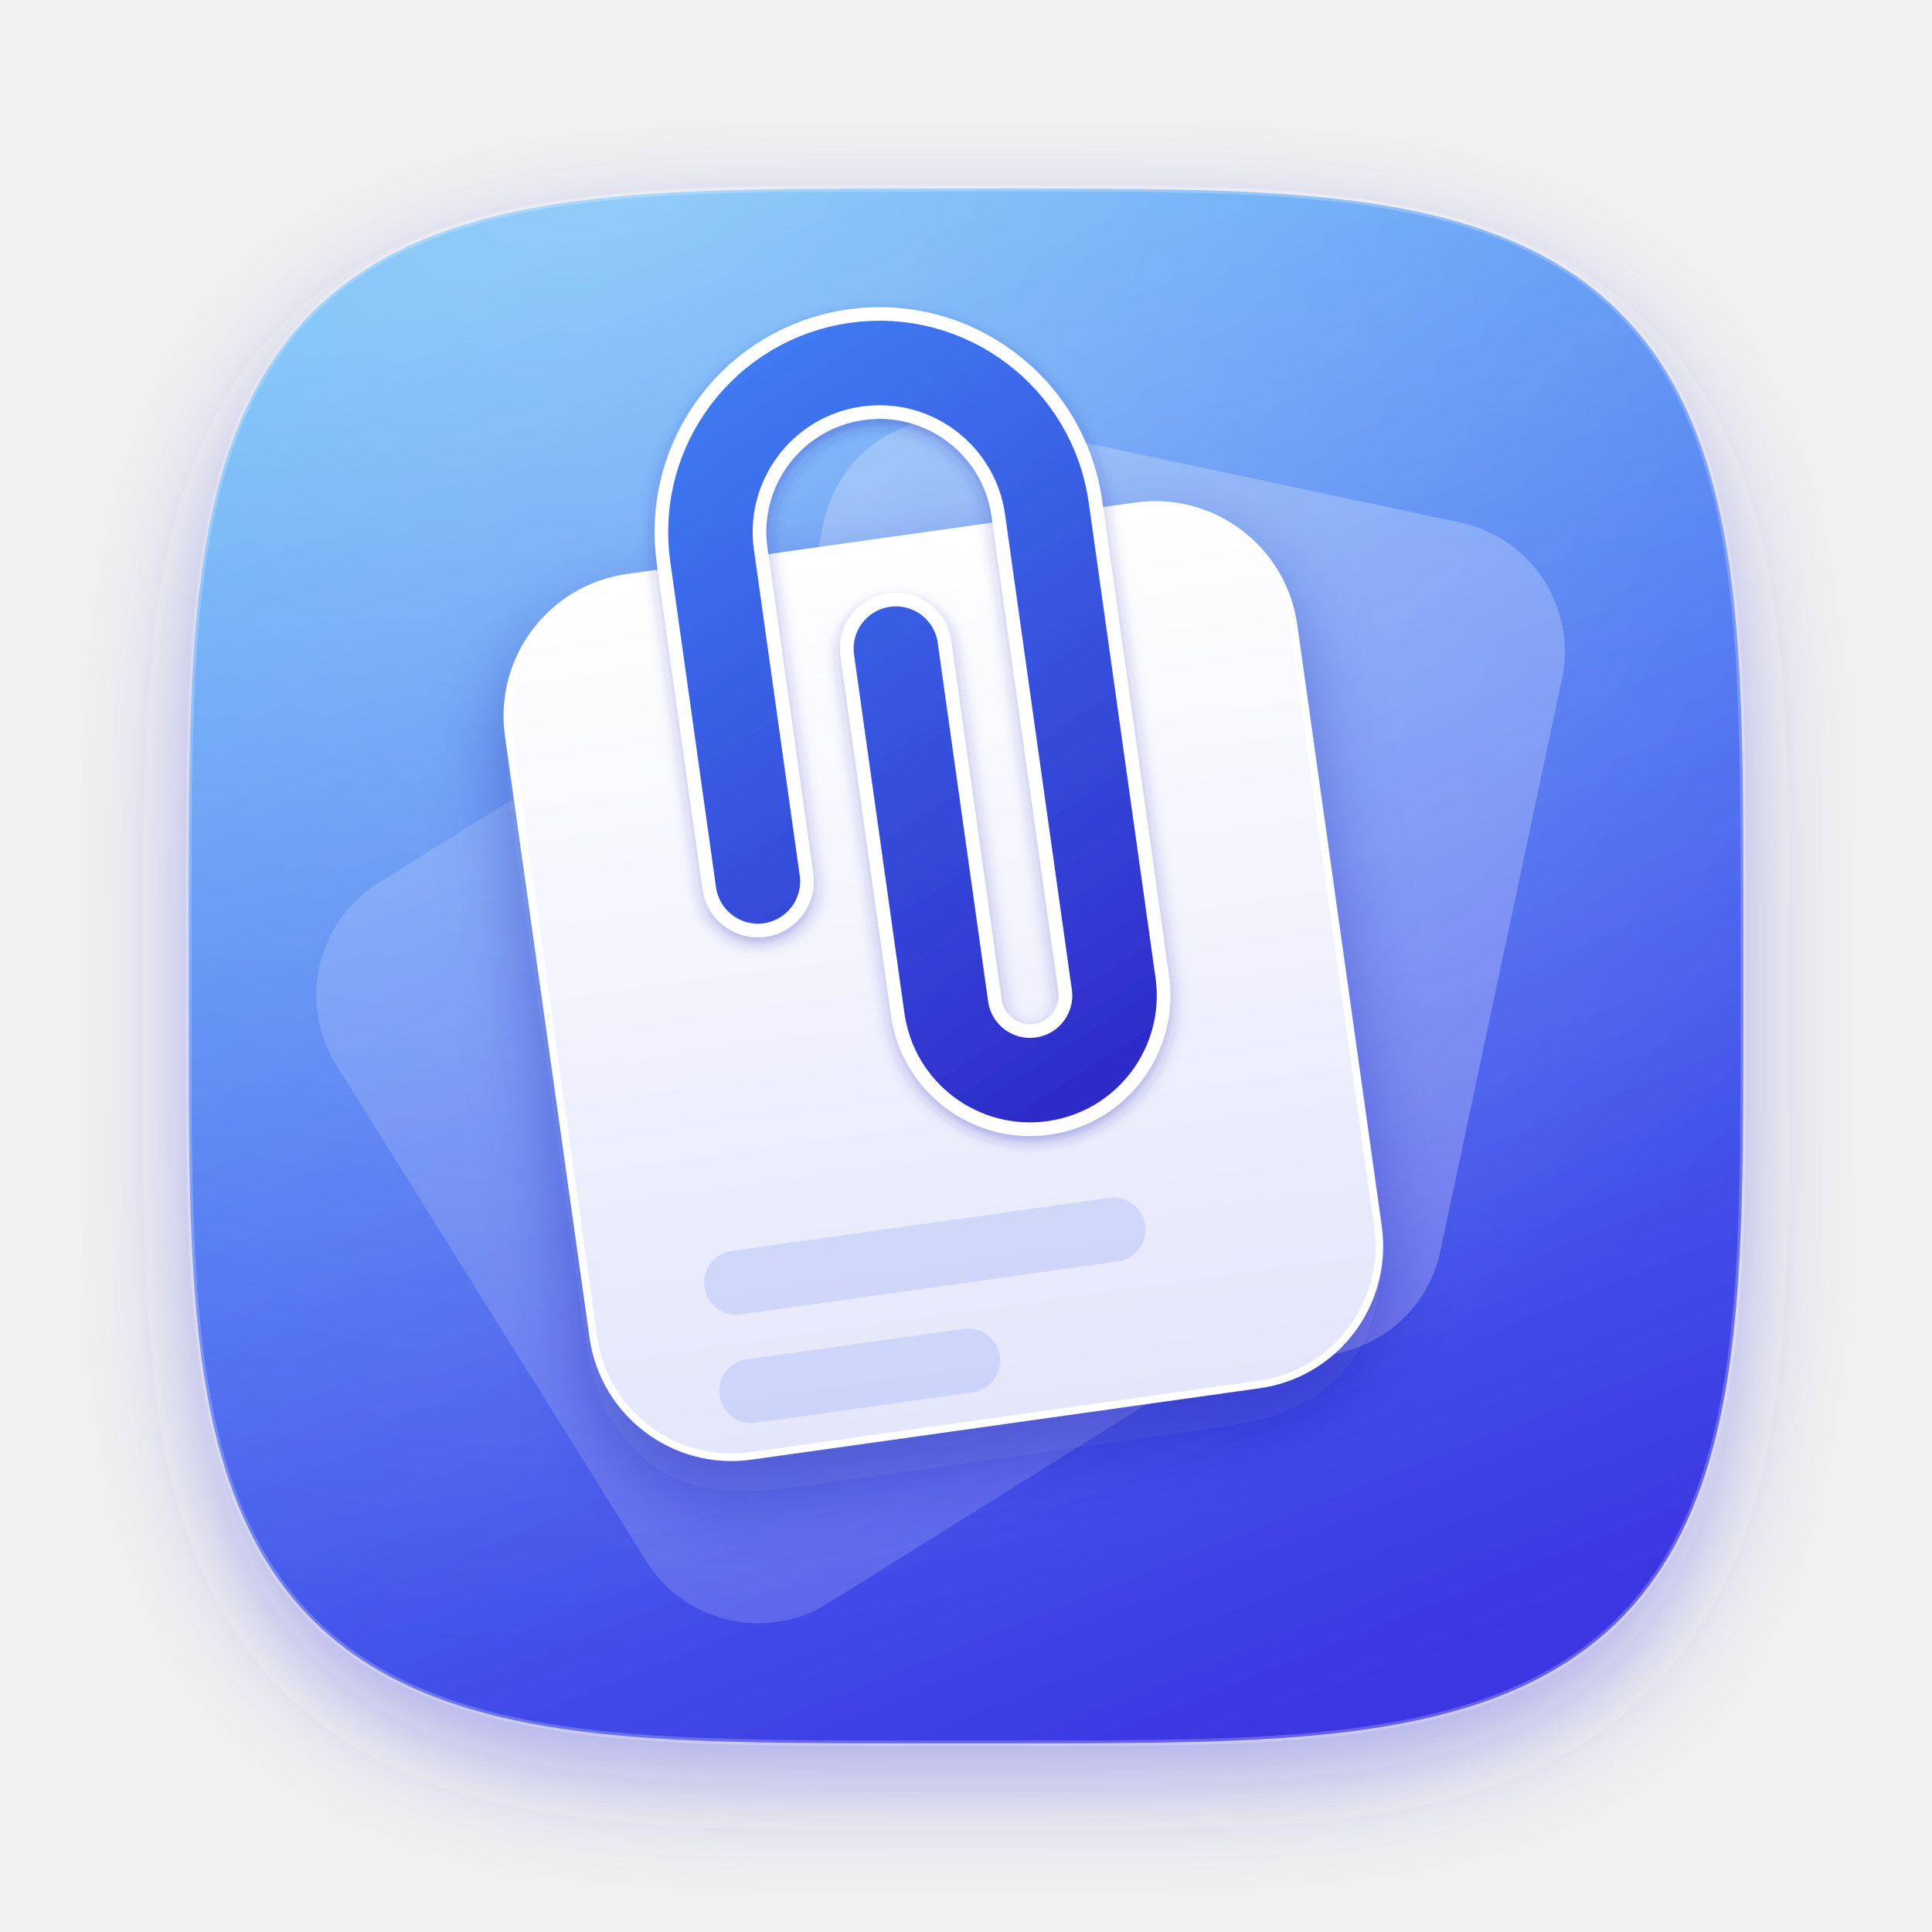
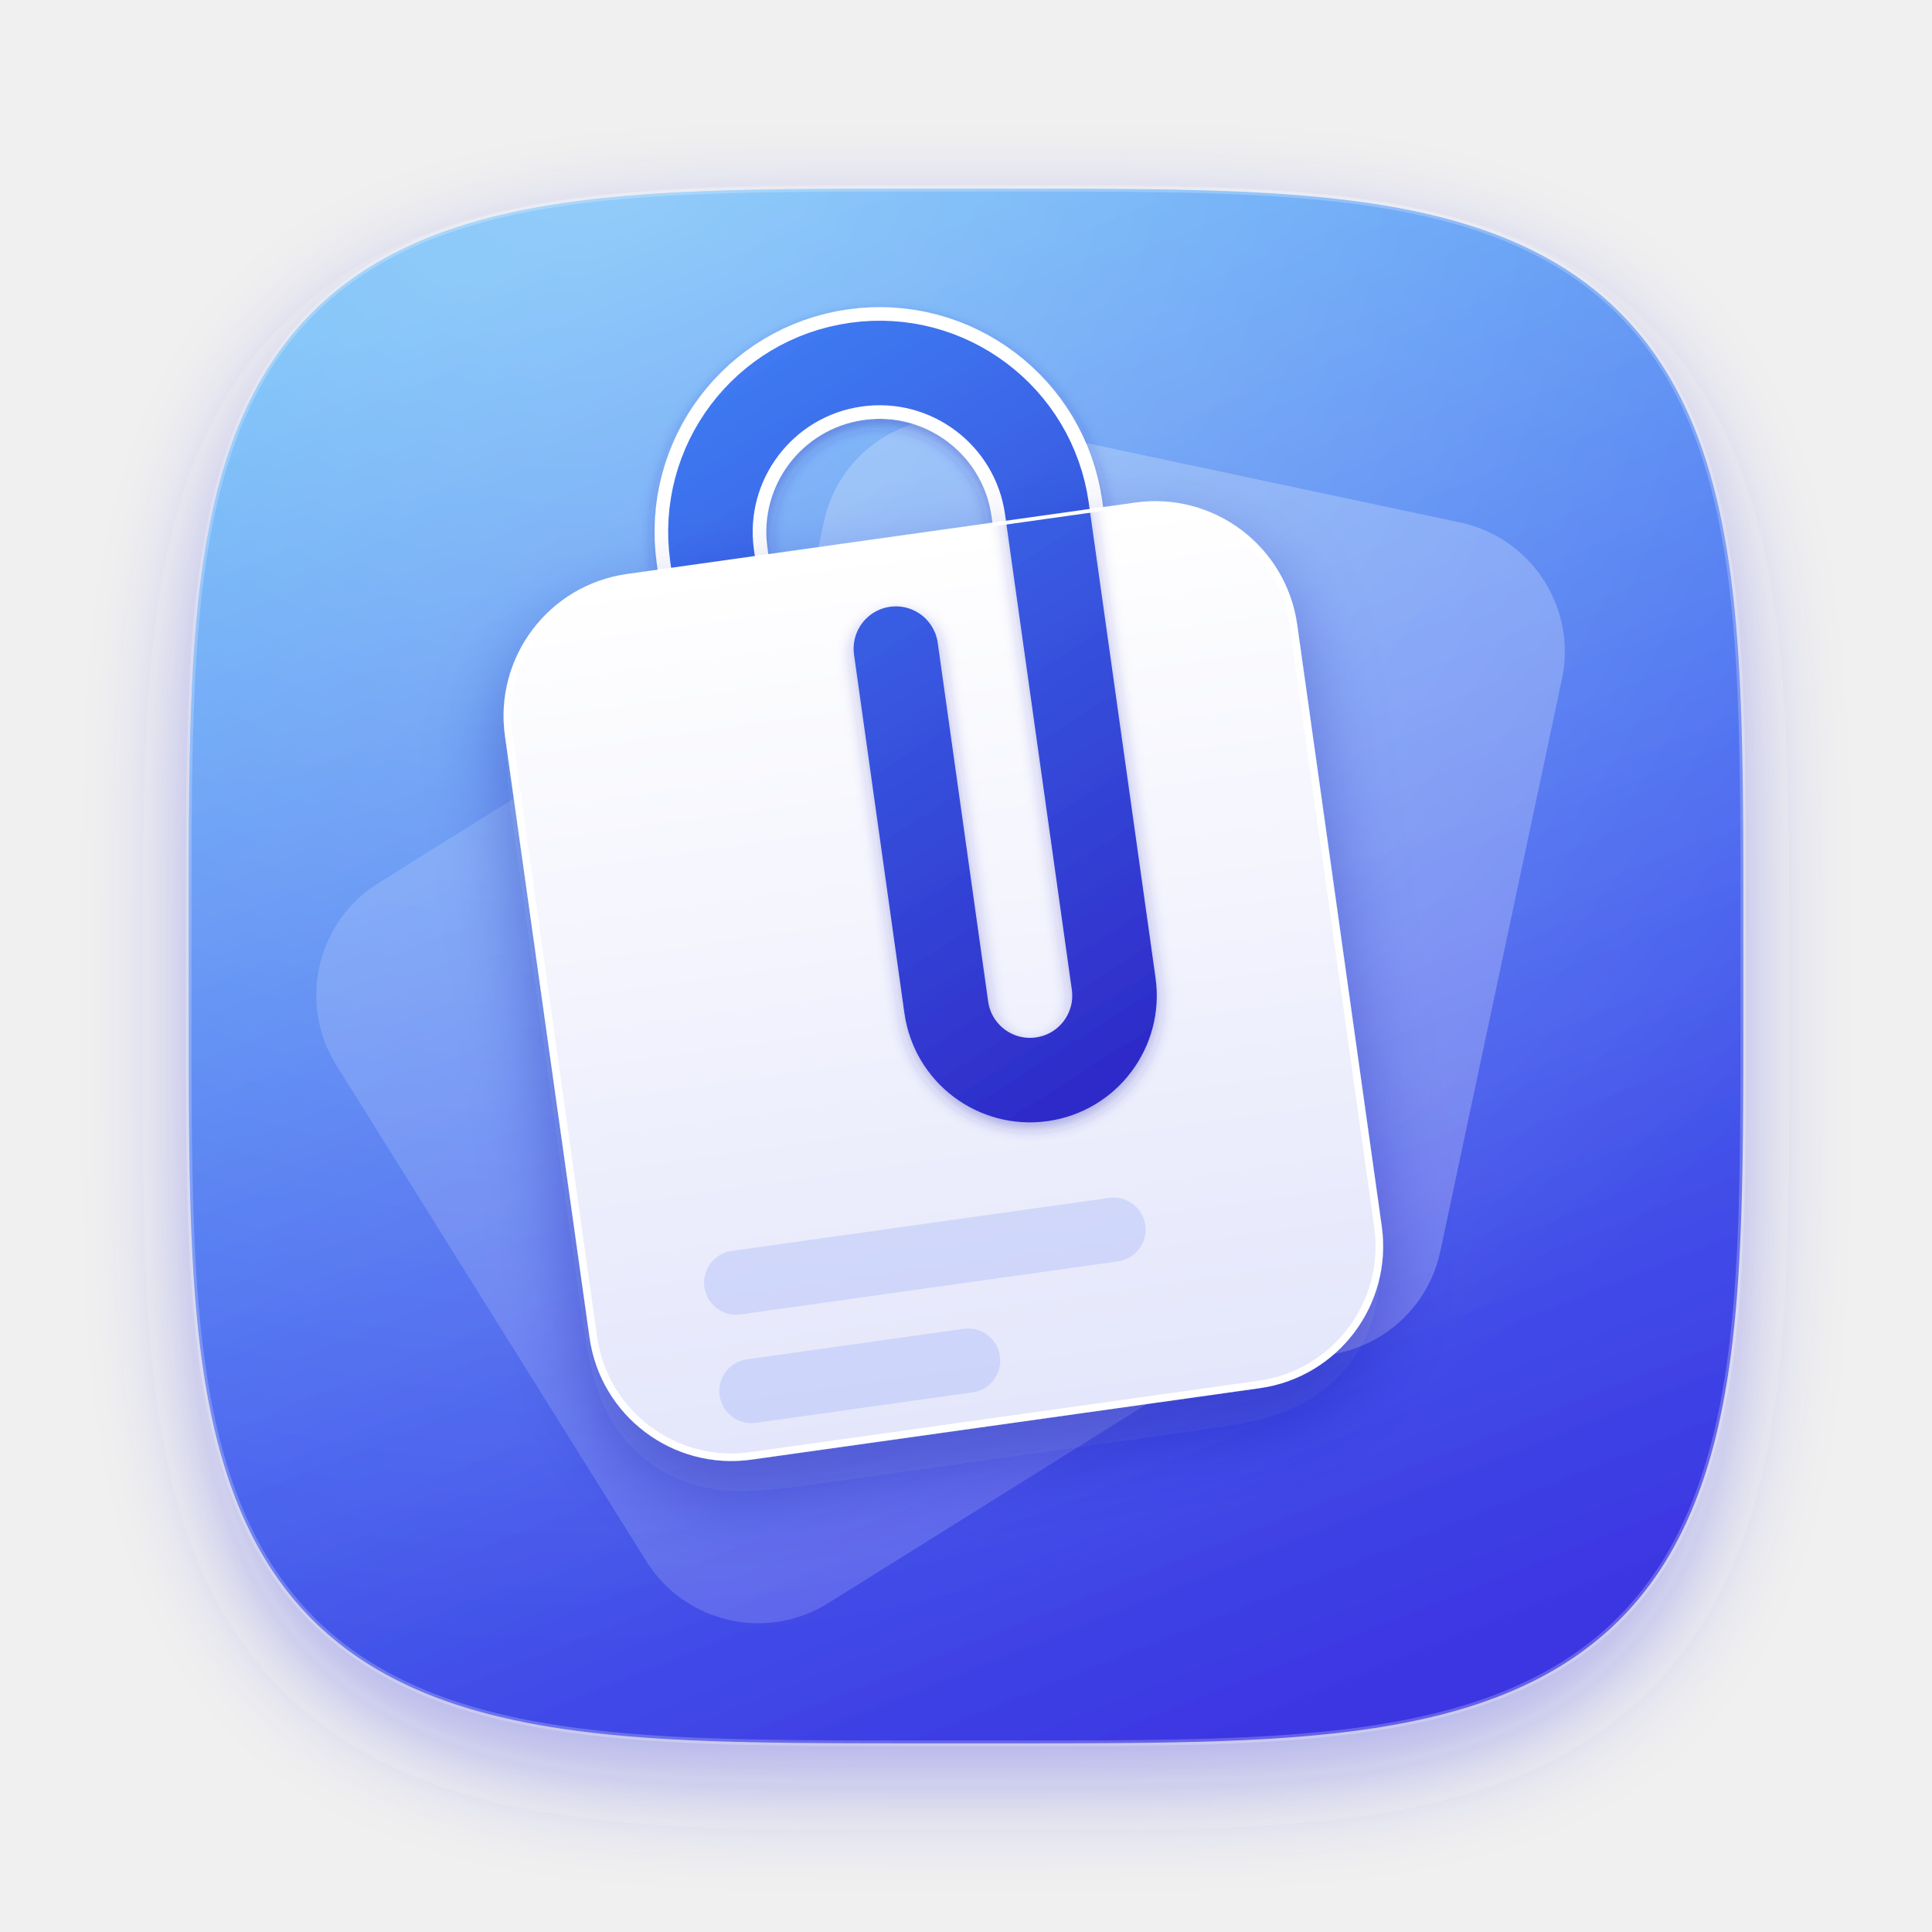
<svg xmlns="http://www.w3.org/2000/svg" width="1024" height="1024" viewBox="0 0 1024 1024">
  <defs>
    <clipPath id="body">
      <path d="M924.00,512.00 L923.99,550.49 L923.97,566.43 L923.93,578.66 L923.87,588.97 L923.80,598.05 L923.72,606.25 L923.62,613.80 L923.50,620.82 L923.36,627.40 L923.22,633.63 L923.05,639.55 L922.87,645.20 L922.67,650.62 L922.46,655.83 L922.23,660.85 L921.99,665.70 L921.73,670.40 L921.46,674.95 L921.17,679.38 L920.86,683.68 L920.54,687.88 L920.20,691.97 L919.84,695.96 L919.47,699.86 L919.09,703.68 L918.69,707.41 L918.27,711.06 L917.83,714.64 L917.39,718.16 L916.92,721.60 L916.44,724.98 L915.94,728.30 L915.43,731.57 L914.90,734.77 L914.35,737.93 L913.79,741.03 L913.21,744.08 L912.62,747.08 L912.01,750.04 L911.38,752.95 L910.74,755.81 L910.08,758.64 L909.41,761.42 L908.72,764.17 L908.01,766.87 L907.28,769.53 L906.54,772.16 L905.79,774.76 L905.01,777.31 L904.22,779.84 L903.42,782.33 L902.60,784.78 L901.76,787.21 L900.90,789.60 L900.03,791.96 L899.14,794.29 L898.23,796.60 L897.31,798.87 L896.37,801.11 L895.41,803.33 L894.43,805.52 L893.44,807.68 L892.43,809.81 L891.41,811.92 L890.37,814.00 L889.31,816.05 L888.23,818.08 L887.13,820.09 L886.02,822.07 L884.89,824.03 L883.74,825.96 L882.57,827.87 L881.39,829.75 L880.19,831.62 L878.97,833.46 L877.73,835.27 L876.48,837.07 L875.20,838.84 L873.91,840.59 L872.60,842.32 L871.27,844.02 L869.92,845.71 L868.55,847.37 L867.17,849.02 L865.76,850.64 L864.34,852.24 L862.90,853.82 L861.43,855.39 L859.95,856.93 L858.45,858.45 L856.93,859.95 L855.39,861.43 L853.82,862.90 L852.24,864.34 L850.64,865.76 L849.02,867.17 L847.37,868.55 L845.71,869.92 L844.02,871.27 L842.32,872.60 L840.59,873.91 L838.84,875.20 L837.07,876.48 L835.27,877.73 L833.46,878.97 L831.62,880.19 L829.75,881.39 L827.87,882.57 L825.96,883.74 L824.03,884.89 L822.07,886.02 L820.09,887.13 L818.08,888.23 L816.05,889.31 L814.00,890.37 L811.92,891.41 L809.81,892.43 L807.68,893.44 L805.52,894.43 L803.33,895.41 L801.11,896.37 L798.87,897.31 L796.60,898.23 L794.29,899.14 L791.96,900.03 L789.60,900.90 L787.21,901.76 L784.78,902.60 L782.33,903.42 L779.84,904.22 L777.31,905.01 L774.76,905.79 L772.16,906.54 L769.53,907.28 L766.87,908.01 L764.17,908.72 L761.42,909.41 L758.64,910.08 L755.81,910.74 L752.95,911.38 L750.04,912.01 L747.08,912.62 L744.08,913.21 L741.03,913.79 L737.93,914.35 L734.77,914.90 L731.57,915.43 L728.30,915.94 L724.98,916.44 L721.60,916.92 L718.16,917.39 L714.64,917.83 L711.06,918.27 L707.41,918.69 L703.68,919.09 L699.86,919.47 L695.96,919.84 L691.97,920.20 L687.88,920.54 L683.68,920.86 L679.38,921.17 L674.95,921.46 L670.40,921.73 L665.70,921.99 L660.85,922.23 L655.83,922.46 L650.62,922.67 L645.20,922.87 L639.55,923.05 L633.63,923.22 L627.40,923.36 L620.82,923.50 L613.80,923.62 L606.25,923.72 L598.05,923.80 L588.97,923.87 L578.66,923.93 L566.43,923.97 L550.49,923.99 L512.00,924.00 L473.51,923.99 L457.57,923.97 L445.34,923.93 L435.03,923.87 L425.95,923.80 L417.75,923.72 L410.20,923.62 L403.18,923.50 L396.60,923.36 L390.37,923.22 L384.45,923.05 L378.80,922.87 L373.38,922.67 L368.17,922.46 L363.15,922.23 L358.30,921.99 L353.60,921.73 L349.05,921.46 L344.62,921.17 L340.32,920.86 L336.12,920.54 L332.03,920.20 L328.04,919.84 L324.14,919.47 L320.32,919.09 L316.59,918.69 L312.94,918.27 L309.36,917.83 L305.84,917.39 L302.40,916.92 L299.02,916.44 L295.70,915.94 L292.43,915.43 L289.23,914.90 L286.07,914.35 L282.97,913.79 L279.92,913.21 L276.92,912.62 L273.96,912.01 L271.05,911.38 L268.19,910.74 L265.36,910.08 L262.58,909.41 L259.83,908.72 L257.13,908.01 L254.47,907.28 L251.84,906.54 L249.24,905.79 L246.69,905.01 L244.16,904.22 L241.67,903.42 L239.22,902.60 L236.79,901.76 L234.40,900.90 L232.04,900.03 L229.71,899.14 L227.40,898.23 L225.13,897.31 L222.89,896.37 L220.67,895.41 L218.48,894.43 L216.32,893.44 L214.19,892.43 L212.08,891.41 L210.00,890.37 L207.95,889.31 L205.92,888.23 L203.91,887.13 L201.93,886.02 L199.97,884.89 L198.04,883.74 L196.13,882.57 L194.25,881.39 L192.38,880.19 L190.54,878.97 L188.73,877.73 L186.93,876.48 L185.16,875.20 L183.41,873.91 L181.68,872.60 L179.98,871.27 L178.29,869.92 L176.63,868.55 L174.98,867.17 L173.36,865.76 L171.76,864.34 L170.18,862.90 L168.61,861.43 L167.07,859.95 L165.55,858.45 L164.05,856.93 L162.57,855.39 L161.10,853.82 L159.66,852.24 L158.24,850.64 L156.83,849.02 L155.45,847.37 L154.08,845.71 L152.73,844.02 L151.40,842.32 L150.09,840.59 L148.80,838.84 L147.52,837.07 L146.27,835.27 L145.03,833.46 L143.81,831.62 L142.61,829.75 L141.43,827.87 L140.26,825.96 L139.11,824.03 L137.98,822.07 L136.87,820.09 L135.77,818.08 L134.69,816.05 L133.63,814.00 L132.59,811.92 L131.57,809.81 L130.56,807.68 L129.57,805.52 L128.59,803.33 L127.63,801.11 L126.69,798.87 L125.77,796.60 L124.86,794.29 L123.97,791.96 L123.10,789.60 L122.24,787.21 L121.40,784.78 L120.58,782.33 L119.78,779.84 L118.99,777.31 L118.21,774.76 L117.46,772.16 L116.72,769.53 L115.99,766.87 L115.28,764.17 L114.59,761.42 L113.92,758.64 L113.26,755.81 L112.62,752.95 L111.99,750.04 L111.38,747.08 L110.79,744.08 L110.21,741.03 L109.65,737.93 L109.10,734.77 L108.57,731.57 L108.06,728.30 L107.56,724.98 L107.08,721.60 L106.61,718.16 L106.17,714.64 L105.73,711.06 L105.31,707.41 L104.91,703.68 L104.53,699.86 L104.16,695.96 L103.80,691.97 L103.46,687.88 L103.14,683.68 L102.83,679.38 L102.54,674.95 L102.27,670.40 L102.01,665.70 L101.77,660.85 L101.54,655.83 L101.33,650.62 L101.13,645.20 L100.95,639.55 L100.78,633.63 L100.64,627.40 L100.50,620.82 L100.38,613.80 L100.28,606.25 L100.20,598.05 L100.13,588.97 L100.07,578.66 L100.03,566.43 L100.01,550.49 L100.00,512.00 L100.01,473.51 L100.03,457.57 L100.07,445.34 L100.13,435.03 L100.20,425.95 L100.28,417.75 L100.38,410.20 L100.50,403.18 L100.64,396.60 L100.78,390.37 L100.95,384.45 L101.13,378.80 L101.33,373.38 L101.54,368.17 L101.77,363.15 L102.01,358.30 L102.27,353.60 L102.54,349.05 L102.83,344.62 L103.14,340.32 L103.46,336.12 L103.80,332.03 L104.16,328.04 L104.53,324.14 L104.91,320.32 L105.31,316.59 L105.73,312.94 L106.17,309.36 L106.61,305.84 L107.08,302.40 L107.56,299.02 L108.06,295.70 L108.57,292.43 L109.10,289.23 L109.65,286.07 L110.21,282.97 L110.79,279.92 L111.38,276.92 L111.99,273.96 L112.62,271.05 L113.26,268.19 L113.92,265.36 L114.59,262.58 L115.28,259.83 L115.99,257.13 L116.72,254.47 L117.46,251.84 L118.21,249.24 L118.99,246.69 L119.78,244.16 L120.58,241.67 L121.40,239.22 L122.24,236.79 L123.10,234.40 L123.97,232.04 L124.86,229.71 L125.77,227.40 L126.69,225.13 L127.63,222.89 L128.59,220.67 L129.57,218.48 L130.56,216.32 L131.57,214.19 L132.59,212.08 L133.63,210.00 L134.69,207.95 L135.77,205.92 L136.87,203.91 L137.98,201.93 L139.11,199.97 L140.26,198.04 L141.43,196.13 L142.61,194.25 L143.81,192.38 L145.03,190.54 L146.27,188.73 L147.52,186.93 L148.80,185.16 L150.09,183.41 L151.40,181.68 L152.73,179.98 L154.08,178.29 L155.45,176.63 L156.83,174.98 L158.24,173.36 L159.66,171.76 L161.10,170.18 L162.57,168.61 L164.05,167.07 L165.55,165.55 L167.07,164.05 L168.61,162.57 L170.18,161.10 L171.76,159.66 L173.36,158.24 L174.98,156.83 L176.63,155.45 L178.29,154.08 L179.98,152.73 L181.68,151.40 L183.41,150.09 L185.16,148.80 L186.93,147.52 L188.73,146.27 L190.54,145.03 L192.38,143.81 L194.25,142.61 L196.13,141.43 L198.04,140.26 L199.97,139.11 L201.93,137.98 L203.91,136.87 L205.92,135.77 L207.95,134.69 L210.00,133.63 L212.08,132.59 L214.19,131.57 L216.32,130.56 L218.48,129.57 L220.67,128.59 L222.89,127.63 L225.13,126.69 L227.40,125.77 L229.71,124.86 L232.04,123.97 L234.40,123.10 L236.79,122.24 L239.22,121.40 L241.67,120.58 L244.16,119.78 L246.69,118.99 L249.24,118.21 L251.84,117.46 L254.47,116.72 L257.13,115.99 L259.83,115.28 L262.58,114.59 L265.36,113.92 L268.19,113.26 L271.05,112.62 L273.96,111.99 L276.92,111.38 L279.92,110.79 L282.97,110.21 L286.07,109.65 L289.23,109.10 L292.43,108.57 L295.70,108.06 L299.02,107.56 L302.40,107.08 L305.84,106.61 L309.36,106.17 L312.94,105.73 L316.59,105.31 L320.32,104.91 L324.14,104.53 L328.04,104.16 L332.03,103.80 L336.12,103.46 L340.32,103.14 L344.62,102.83 L349.05,102.54 L353.60,102.27 L358.30,102.01 L363.15,101.77 L368.17,101.54 L373.38,101.33 L378.80,101.13 L384.45,100.95 L390.37,100.78 L396.60,100.64 L403.18,100.50 L410.20,100.38 L417.75,100.28 L425.95,100.20 L435.03,100.13 L445.34,100.07 L457.57,100.03 L473.51,100.01 L512.00,100.00 L550.49,100.01 L566.43,100.03 L578.66,100.07 L588.97,100.13 L598.05,100.20 L606.25,100.28 L613.80,100.38 L620.82,100.50 L627.40,100.64 L633.63,100.78 L639.55,100.95 L645.20,101.13 L650.62,101.33 L655.83,101.54 L660.85,101.77 L665.70,102.01 L670.40,102.27 L674.95,102.54 L679.38,102.83 L683.68,103.14 L687.88,103.46 L691.97,103.80 L695.96,104.16 L699.86,104.53 L703.68,104.91 L707.41,105.31 L711.06,105.73 L714.64,106.17 L718.16,106.61 L721.60,107.08 L724.98,107.56 L728.30,108.06 L731.57,108.57 L734.77,109.10 L737.93,109.65 L741.03,110.21 L744.08,110.79 L747.08,111.38 L750.04,111.99 L752.95,112.62 L755.81,113.26 L758.64,113.92 L761.42,114.59 L764.17,115.28 L766.87,115.99 L769.53,116.72 L772.16,117.46 L774.76,118.21 L777.31,118.99 L779.84,119.78 L782.33,120.58 L784.78,121.40 L787.21,122.24 L789.60,123.10 L791.96,123.97 L794.29,124.86 L796.60,125.77 L798.87,126.69 L801.11,127.63 L803.33,128.59 L805.52,129.57 L807.68,130.56 L809.81,131.57 L811.92,132.59 L814.00,133.63 L816.05,134.69 L818.08,135.77 L820.09,136.87 L822.07,137.98 L824.03,139.11 L825.96,140.26 L827.87,141.43 L829.75,142.61 L831.62,143.81 L833.46,145.03 L835.27,146.27 L837.07,147.52 L838.84,148.80 L840.59,150.09 L842.32,151.40 L844.02,152.73 L845.71,154.08 L847.37,155.45 L849.02,156.83 L850.64,158.24 L852.24,159.66 L853.82,161.10 L855.39,162.57 L856.93,164.05 L858.45,165.55 L859.95,167.07 L861.43,168.61 L862.90,170.18 L864.34,171.76 L865.76,173.36 L867.17,174.98 L868.55,176.63 L869.92,178.29 L871.27,179.98 L872.60,181.68 L873.91,183.41 L875.20,185.16 L876.48,186.93 L877.73,188.73 L878.97,190.54 L880.19,192.38 L881.39,194.25 L882.57,196.13 L883.74,198.04 L884.89,199.97 L886.02,201.93 L887.13,203.91 L888.23,205.92 L889.31,207.95 L890.37,210.00 L891.41,212.08 L892.43,214.19 L893.44,216.32 L894.43,218.48 L895.41,220.67 L896.37,222.89 L897.31,225.13 L898.23,227.40 L899.14,229.71 L900.03,232.04 L900.90,234.40 L901.76,236.79 L902.60,239.22 L903.42,241.67 L904.22,244.16 L905.01,246.69 L905.79,249.24 L906.54,251.84 L907.28,254.47 L908.01,257.13 L908.72,259.83 L909.41,262.58 L910.08,265.36 L910.74,268.19 L911.38,271.05 L912.01,273.96 L912.62,276.92 L913.21,279.92 L913.79,282.97 L914.35,286.07 L914.90,289.23 L915.43,292.43 L915.94,295.70 L916.44,299.02 L916.92,302.40 L917.39,305.84 L917.83,309.36 L918.27,312.94 L918.69,316.59 L919.09,320.32 L919.47,324.14 L919.84,328.04 L920.20,332.03 L920.54,336.12 L920.86,340.32 L921.17,344.62 L921.46,349.05 L921.73,353.60 L921.99,358.30 L922.23,363.15 L922.46,368.17 L922.67,373.38 L922.87,378.80 L923.05,384.45 L923.22,390.37 L923.36,396.60 L923.50,403.18 L923.62,410.20 L923.72,417.75 L923.80,425.95 L923.87,435.03 L923.93,445.34 L923.97,457.57 L923.99,473.51 Z" />
+     </clipPath>
+     <clipPath id="onCard">
+       <rect x="290" y="285" width="420" height="470" rx="74" />
    </clipPath>
    <linearGradient id="bg" x1="0.3" y1="0" x2="0.7" y2="1">
      <stop offset="0" stop-color="#5BB2F7" />
      <stop offset="0.55" stop-color="#4A6CF0" />
      <stop offset="1" stop-color="#3B35E2" />
    </linearGradient>
    <radialGradient id="glow" cx="0.3" cy="0.05" r="0.8">
      <stop offset="0" stop-color="#fff" stop-opacity="0.35" />
      <stop offset="1" stop-color="#fff" stop-opacity="0" />
    </radialGradient>
    <linearGradient id="paper" x1="0" y1="0" x2="0" y2="1">
      <stop offset="0" stop-color="#FFFFFF" />
      <stop offset="1" stop-color="#E4E6FB" />
    </linearGradient>
    <linearGradient id="mark" gradientUnits="userSpaceOnUse" x1="0" y1="0" x2="224" y2="490">
      <stop offset="0" stop-color="#3F7BF2" />
      <stop offset="1" stop-color="#2E2AC9" />
    </linearGradient>
    <filter id="outer" x="-20%" y="-20%" width="140%" height="150%">
      <feDropShadow dx="0" dy="22" stdDeviation="26" flood-color="#3B35E2" flood-opacity="0.35" />
    </filter>
    <filter id="lift" x="-30%" y="-30%" width="160%" height="170%">
      <feDropShadow dx="0" dy="18" stdDeviation="20" flood-color="#1E1A9C" flood-opacity="0.35" />
    </filter>
    <filter id="inset" x="-20%" y="-20%" width="140%" height="140%">
      <feDropShadow dx="0" dy="4" stdDeviation="5" flood-color="#2A2AB8" flood-opacity="0.35" />
    </filter>
  </defs>
  <g filter="url(#outer)">
    <path d="M924.00,512.00 L923.99,550.49 L923.97,566.43 L923.93,578.66 L923.87,588.97 L923.80,598.05 L923.72,606.25 L923.62,613.80 L923.50,620.82 L923.36,627.40 L923.22,633.63 L923.05,639.55 L922.87,645.20 L922.67,650.62 L922.46,655.83 L922.23,660.85 L921.99,665.70 L921.73,670.40 L921.46,674.95 L921.17,679.38 L920.86,683.68 L920.54,687.88 L920.20,691.97 L919.84,695.96 L919.47,699.86 L919.09,703.68 L918.69,707.41 L918.27,711.06 L917.83,714.64 L917.39,718.16 L916.92,721.60 L916.44,724.98 L915.94,728.30 L915.43,731.57 L914.90,734.77 L914.35,737.93 L913.79,741.03 L913.21,744.08 L912.62,747.08 L912.01,750.04 L911.38,752.95 L910.74,755.81 L910.08,758.64 L909.41,761.42 L908.72,764.17 L908.01,766.87 L907.28,769.53 L906.54,772.16 L905.79,774.76 L905.01,777.31 L904.22,779.84 L903.42,782.33 L902.60,784.78 L901.76,787.21 L900.90,789.60 L900.03,791.96 L899.14,794.29 L898.23,796.60 L897.31,798.87 L896.37,801.11 L895.41,803.33 L894.43,805.52 L893.44,807.68 L892.43,809.81 L891.41,811.92 L890.37,814.00 L889.31,816.05 L888.23,818.08 L887.13,820.09 L886.02,822.07 L884.89,824.03 L883.74,825.96 L882.57,827.87 L881.39,829.75 L880.19,831.62 L878.97,833.46 L877.73,835.27 L876.48,837.07 L875.20,838.84 L873.91,840.59 L872.60,842.32 L871.27,844.02 L869.92,845.71 L868.55,847.37 L867.17,849.02 L865.76,850.64 L864.34,852.24 L862.90,853.82 L861.43,855.39 L859.95,856.93 L858.45,858.45 L856.93,859.95 L855.39,861.43 L853.82,862.90 L852.24,864.34 L850.64,865.76 L849.02,867.17 L847.37,868.55 L845.71,869.92 L844.02,871.27 L842.32,872.60 L840.59,873.91 L838.84,875.20 L837.07,876.48 L835.27,877.73 L833.46,878.97 L831.62,880.19 L829.75,881.39 L827.87,882.57 L825.96,883.74 L824.03,884.89 L822.07,886.02 L820.09,887.13 L818.08,888.23 L816.05,889.31 L814.00,890.37 L811.92,891.41 L809.81,892.43 L807.68,893.44 L805.52,894.43 L803.33,895.41 L801.11,896.37 L798.87,897.31 L796.60,898.23 L794.29,899.14 L791.96,900.03 L789.60,900.90 L787.21,901.76 L784.78,902.60 L782.33,903.42 L779.84,904.22 L777.31,905.01 L774.76,905.79 L772.16,906.54 L769.53,907.28 L766.87,908.01 L764.17,908.72 L761.42,909.41 L758.64,910.08 L755.81,910.74 L752.95,911.38 L750.04,912.01 L747.08,912.62 L744.08,913.21 L741.03,913.79 L737.93,914.35 L734.77,914.90 L731.57,915.43 L728.30,915.94 L724.98,916.44 L721.60,916.92 L718.16,917.39 L714.64,917.83 L711.06,918.27 L707.41,918.69 L703.68,919.09 L699.86,919.47 L695.96,919.84 L691.97,920.20 L687.88,920.54 L683.68,920.86 L679.38,921.17 L674.95,921.46 L670.40,921.73 L665.70,921.99 L660.85,922.23 L655.83,922.46 L650.62,922.67 L645.20,922.87 L639.55,923.05 L633.63,923.22 L627.40,923.36 L620.82,923.50 L613.80,923.62 L606.25,923.72 L598.05,923.80 L588.97,923.87 L578.66,923.93 L566.43,923.97 L550.49,923.99 L512.00,924.00 L473.51,923.99 L457.57,923.97 L445.34,923.93 L435.03,923.87 L425.95,923.80 L417.75,923.72 L410.20,923.62 L403.18,923.50 L396.60,923.36 L390.37,923.22 L384.45,923.05 L378.80,922.87 L373.38,922.67 L368.17,922.46 L363.15,922.23 L358.30,921.99 L353.60,921.73 L349.05,921.46 L344.62,921.17 L340.32,920.86 L336.12,920.54 L332.03,920.20 L328.04,919.84 L324.14,919.47 L320.32,919.09 L316.59,918.69 L312.94,918.27 L309.36,917.83 L305.84,917.39 L302.40,916.92 L299.02,916.44 L295.70,915.94 L292.43,915.43 L289.23,914.90 L286.07,914.35 L282.97,913.79 L279.92,913.21 L276.92,912.62 L273.96,912.01 L271.05,911.38 L268.19,910.74 L265.36,910.08 L262.58,909.41 L259.83,908.72 L257.13,908.01 L254.47,907.28 L251.84,906.54 L249.24,905.79 L246.69,905.01 L244.16,904.22 L241.67,903.42 L239.22,902.60 L236.79,901.76 L234.40,900.90 L232.04,900.03 L229.71,899.14 L227.40,898.23 L225.13,897.31 L222.89,896.37 L220.67,895.41 L218.48,894.43 L216.32,893.44 L214.19,892.43 L212.08,891.41 L210.00,890.37 L207.95,889.31 L205.92,888.23 L203.91,887.13 L201.93,886.02 L199.97,884.89 L198.04,883.74 L196.13,882.57 L194.25,881.39 L192.38,880.19 L190.54,878.97 L188.73,877.73 L186.93,876.48 L185.16,875.20 L183.41,873.91 L181.68,872.60 L179.98,871.27 L178.29,869.92 L176.63,868.55 L174.98,867.17 L173.36,865.76 L171.76,864.34 L170.18,862.90 L168.61,861.43 L167.07,859.95 L165.55,858.45 L164.05,856.93 L162.57,855.39 L161.10,853.82 L159.66,852.24 L158.24,850.64 L156.83,849.02 L155.45,847.37 L154.08,845.71 L152.73,844.02 L151.40,842.32 L150.09,840.59 L148.80,838.84 L147.52,837.07 L146.27,835.27 L145.03,833.46 L143.81,831.62 L142.61,829.75 L141.43,827.87 L140.26,825.96 L139.11,824.03 L137.98,822.07 L136.87,820.09 L135.77,818.08 L134.69,816.05 L133.63,814.00 L132.59,811.92 L131.57,809.81 L130.56,807.68 L129.57,805.52 L128.59,803.33 L127.63,801.11 L126.69,798.87 L125.77,796.60 L124.86,794.29 L123.97,791.96 L123.10,789.60 L122.24,787.21 L121.40,784.78 L120.58,782.33 L119.78,779.84 L118.99,777.31 L118.21,774.76 L117.46,772.16 L116.72,769.53 L115.99,766.87 L115.28,764.17 L114.59,761.42 L113.92,758.64 L113.26,755.81 L112.62,752.95 L111.99,750.04 L111.38,747.08 L110.79,744.08 L110.21,741.03 L109.65,737.93 L109.10,734.77 L108.57,731.57 L108.06,728.30 L107.56,724.98 L107.08,721.60 L106.61,718.16 L106.17,714.64 L105.73,711.06 L105.31,707.41 L104.91,703.68 L104.53,699.86 L104.16,695.96 L103.80,691.97 L103.46,687.88 L103.14,683.68 L102.83,679.38 L102.54,674.95 L102.27,670.40 L102.01,665.70 L101.77,660.85 L101.54,655.83 L101.33,650.62 L101.13,645.20 L100.95,639.55 L100.78,633.63 L100.64,627.40 L100.50,620.82 L100.38,613.80 L100.28,606.25 L100.20,598.05 L100.13,588.97 L100.07,578.66 L100.03,566.43 L100.01,550.49 L100.00,512.00 L100.01,473.51 L100.03,457.57 L100.07,445.34 L100.13,435.03 L100.20,425.95 L100.28,417.75 L100.38,410.20 L100.50,403.18 L100.64,396.60 L100.78,390.37 L100.95,384.45 L101.13,378.80 L101.33,373.38 L101.54,368.17 L101.77,363.15 L102.01,358.30 L102.27,353.60 L102.54,349.05 L102.83,344.62 L103.14,340.32 L103.46,336.12 L103.80,332.03 L104.16,328.04 L104.53,324.14 L104.91,320.32 L105.31,316.59 L105.73,312.94 L106.17,309.36 L106.61,305.84 L107.08,302.40 L107.56,299.02 L108.06,295.70 L108.57,292.43 L109.10,289.23 L109.65,286.07 L110.21,282.97 L110.79,279.92 L111.38,276.92 L111.99,273.96 L112.62,271.05 L113.26,268.19 L113.92,265.36 L114.59,262.58 L115.28,259.83 L115.99,257.13 L116.72,254.47 L117.46,251.84 L118.21,249.24 L118.99,246.69 L119.78,244.16 L120.58,241.67 L121.40,239.22 L122.24,236.79 L123.10,234.40 L123.97,232.04 L124.86,229.71 L125.77,227.40 L126.69,225.13 L127.63,222.89 L128.59,220.67 L129.57,218.48 L130.56,216.32 L131.57,214.19 L132.59,212.08 L133.63,210.00 L134.69,207.95 L135.77,205.92 L136.87,203.91 L137.98,201.93 L139.11,199.97 L140.26,198.04 L141.43,196.13 L142.61,194.25 L143.81,192.38 L145.03,190.54 L146.27,188.73 L147.52,186.93 L148.80,185.16 L150.09,183.41 L151.40,181.68 L152.73,179.98 L154.08,178.29 L155.45,176.63 L156.83,174.98 L158.24,173.36 L159.66,171.76 L161.10,170.18 L162.57,168.61 L164.05,167.07 L165.55,165.55 L167.07,164.05 L168.61,162.57 L170.18,161.10 L171.76,159.66 L173.36,158.24 L174.98,156.83 L176.63,155.45 L178.29,154.08 L179.98,152.73 L181.68,151.40 L183.41,150.09 L185.16,148.80 L186.93,147.52 L188.73,146.27 L190.54,145.03 L192.38,143.81 L194.25,142.61 L196.13,141.43 L198.04,140.26 L199.97,139.11 L201.93,137.98 L203.91,136.87 L205.92,135.77 L207.95,134.69 L210.00,133.63 L212.08,132.59 L214.19,131.57 L216.32,130.56 L218.48,129.57 L220.67,128.59 L222.89,127.63 L225.13,126.69 L227.40,125.77 L229.71,124.86 L232.04,123.97 L234.40,123.10 L236.79,122.24 L239.22,121.40 L241.67,120.58 L244.16,119.78 L246.69,118.99 L249.24,118.21 L251.84,117.46 L254.47,116.72 L257.13,115.99 L259.83,115.28 L262.58,114.59 L265.36,113.92 L268.19,113.26 L271.05,112.62 L273.96,111.99 L276.92,111.38 L279.92,110.79 L282.97,110.21 L286.07,109.65 L289.23,109.10 L292.43,108.57 L295.70,108.06 L299.02,107.56 L302.40,107.08 L305.84,106.61 L309.36,106.17 L312.94,105.73 L316.59,105.31 L320.32,104.91 L324.14,104.53 L328.04,104.16 L332.03,103.80 L336.12,103.46 L340.32,103.14 L344.62,102.83 L349.05,102.54 L353.60,102.27 L358.30,102.01 L363.15,101.77 L368.17,101.54 L373.38,101.33 L378.80,101.13 L384.45,100.95 L390.37,100.78 L396.60,100.64 L403.18,100.50 L410.20,100.38 L417.75,100.28 L425.95,100.20 L435.03,100.13 L445.34,100.07 L457.57,100.03 L473.51,100.01 L512.00,100.00 L550.49,100.01 L566.43,100.03 L578.66,100.07 L588.97,100.13 L598.05,100.20 L606.25,100.28 L613.80,100.38 L620.82,100.50 L627.40,100.64 L633.63,100.78 L639.55,100.95 L645.20,101.13 L650.62,101.33 L655.83,101.54 L660.85,101.77 L665.70,102.01 L670.40,102.27 L674.95,102.54 L679.38,102.83 L683.68,103.14 L687.88,103.46 L691.97,103.80 L695.96,104.16 L699.86,104.53 L703.68,104.91 L707.41,105.31 L711.06,105.73 L714.64,106.17 L718.16,106.61 L721.60,107.08 L724.98,107.56 L728.30,108.06 L731.57,108.57 L734.77,109.10 L737.93,109.65 L741.03,110.21 L744.08,110.79 L747.08,111.38 L750.04,111.99 L752.95,112.62 L755.81,113.26 L758.64,113.92 L761.42,114.59 L764.17,115.28 L766.87,115.99 L769.53,116.72 L772.16,117.46 L774.76,118.21 L777.31,118.99 L779.84,119.78 L782.33,120.58 L784.78,121.40 L787.21,122.24 L789.60,123.10 L791.96,123.97 L794.29,124.86 L796.60,125.77 L798.87,126.69 L801.11,127.63 L803.33,128.59 L805.52,129.57 L807.68,130.56 L809.81,131.57 L811.92,132.59 L814.00,133.63 L816.05,134.69 L818.08,135.77 L820.09,136.87 L822.07,137.98 L824.03,139.11 L825.96,140.26 L827.87,141.43 L829.75,142.61 L831.62,143.81 L833.46,145.03 L835.27,146.27 L837.07,147.52 L838.84,148.80 L840.59,150.09 L842.32,151.40 L844.02,152.73 L845.71,154.08 L847.37,155.45 L849.02,156.83 L850.64,158.24 L852.24,159.66 L853.82,161.10 L855.39,162.57 L856.93,164.05 L858.45,165.55 L859.95,167.07 L861.43,168.61 L862.90,170.18 L864.34,171.76 L865.76,173.36 L867.17,174.98 L868.55,176.63 L869.92,178.29 L871.27,179.98 L872.60,181.68 L873.91,183.41 L875.20,185.16 L876.48,186.93 L877.73,188.73 L878.97,190.54 L880.19,192.38 L881.39,194.25 L882.57,196.13 L883.74,198.04 L884.89,199.97 L886.02,201.93 L887.13,203.91 L888.23,205.92 L889.31,207.95 L890.37,210.00 L891.41,212.08 L892.43,214.19 L893.44,216.32 L894.43,218.48 L895.41,220.67 L896.37,222.89 L897.31,225.13 L898.23,227.40 L899.14,229.71 L900.03,232.04 L900.90,234.40 L901.76,236.79 L902.60,239.22 L903.42,241.67 L904.22,244.16 L905.01,246.69 L905.79,249.24 L906.54,251.84 L907.28,254.47 L908.01,257.13 L908.72,259.83 L909.41,262.58 L910.08,265.36 L910.74,268.19 L911.38,271.05 L912.01,273.96 L912.62,276.92 L913.21,279.92 L913.79,282.97 L914.35,286.07 L914.90,289.23 L915.43,292.43 L915.94,295.70 L916.44,299.02 L916.92,302.40 L917.39,305.84 L917.83,309.36 L918.27,312.94 L918.69,316.59 L919.09,320.32 L919.47,324.14 L919.84,328.04 L920.20,332.03 L920.54,336.12 L920.86,340.32 L921.17,344.62 L921.46,349.05 L921.73,353.60 L921.99,358.30 L922.23,363.15 L922.46,368.17 L922.67,373.38 L922.87,378.80 L923.05,384.45 L923.22,390.37 L923.36,396.60 L923.50,403.18 L923.62,410.20 L923.72,417.75 L923.80,425.95 L923.87,435.03 L923.93,445.34 L923.97,457.57 L923.99,473.51 Z" fill="url(#bg)" />
  </g>
  <g clip-path="url(#body)">
    <rect width="1024" height="1024" fill="url(#glow)" />
    <g transform="rotate(-32 430 590)">
      <rect x="230.0" y="365.0" width="400" height="450" rx="70" fill="#fff" fill-opacity="0.16" />
    </g>
    <g transform="rotate(12 600 470)">
      <rect x="400.0" y="245.0" width="400" height="450" rx="70" fill="#fff" fill-opacity="0.24" />
    </g>
+     <g transform="rotate(-8 500 520)">
+       <g transform="translate(410 190) scale(0.8)" filter="url(#inset)">
+         <path d="M0 330 V112 A112 112 0 0 1 224 112 V430 A56 56 0 0 1 112 430 V190" fill="none" stroke="#fff" stroke-width="74" stroke-linecap="round" stroke-linejoin="round" />
+         <path d="M0 330 V112 A112 112 0 0 1 224 112 V430 A56 56 0 0 1 112 430 V190" fill="none" stroke="url(#mark)" stroke-width="56" stroke-linecap="round" stroke-linejoin="round" />
+       </g>
+     </g>
    <g filter="url(#lift)">
      <g transform="rotate(-8 500 520)">
        <rect x="290.0" y="285.0" width="420" height="470" rx="74" fill="url(#paper)" stroke="#fff" stroke-width="4" />
      </g>
    </g>
    <g transform="rotate(-8 500 520)">
      <rect x="352" y="646" width="236" height="34" rx="17" fill="#4A6CF0" fill-opacity="0.16" />
      <rect x="352" y="704" width="150" height="34" rx="17" fill="#4A6CF0" fill-opacity="0.16" />
-       <g transform="translate(410 190) scale(0.8)" filter="url(#inset)">
-         <path d="M0 330 V112 A112 112 0 0 1 224 112 V430 A56 56 0 0 1 112 430 V190" fill="none" stroke="#fff" stroke-width="74" stroke-linecap="round" stroke-linejoin="round" />
-         <path d="M0 330 V112 A112 112 0 0 1 224 112 V430 A56 56 0 0 1 112 430 V190" fill="none" stroke="url(#mark)" stroke-width="56" stroke-linecap="round" stroke-linejoin="round" />
+       <g clip-path="url(#onCard)">
+         <g transform="translate(410 190) scale(0.8)" filter="url(#inset)">
+           <path d="M224 40 V430 A56 56 0 0 1 112 430 V190" fill="none" stroke="url(#mark)" stroke-width="56" stroke-linecap="round" stroke-linejoin="round" />
+         </g>
      </g>
    </g>
  </g>
  <path d="M924.00,512.00 L923.99,550.49 L923.97,566.43 L923.93,578.66 L923.87,588.97 L923.80,598.05 L923.72,606.25 L923.62,613.80 L923.50,620.82 L923.36,627.40 L923.22,633.63 L923.05,639.55 L922.87,645.20 L922.67,650.62 L922.46,655.83 L922.23,660.85 L921.99,665.70 L921.73,670.40 L921.46,674.95 L921.17,679.38 L920.86,683.68 L920.54,687.88 L920.20,691.97 L919.84,695.96 L919.47,699.86 L919.09,703.68 L918.69,707.41 L918.27,711.06 L917.83,714.64 L917.39,718.16 L916.92,721.60 L916.44,724.98 L915.94,728.30 L915.43,731.57 L914.90,734.77 L914.35,737.93 L913.79,741.03 L913.21,744.08 L912.62,747.08 L912.01,750.04 L911.38,752.95 L910.74,755.81 L910.08,758.64 L909.41,761.42 L908.72,764.17 L908.01,766.87 L907.28,769.53 L906.54,772.16 L905.79,774.76 L905.01,777.31 L904.22,779.84 L903.42,782.33 L902.60,784.78 L901.76,787.21 L900.90,789.60 L900.03,791.96 L899.14,794.29 L898.23,796.60 L897.31,798.87 L896.37,801.11 L895.41,803.33 L894.43,805.52 L893.44,807.68 L892.43,809.81 L891.41,811.92 L890.37,814.00 L889.31,816.05 L888.23,818.08 L887.13,820.09 L886.02,822.07 L884.89,824.03 L883.74,825.96 L882.57,827.87 L881.39,829.75 L880.19,831.62 L878.97,833.46 L877.73,835.27 L876.48,837.07 L875.20,838.84 L873.91,840.59 L872.60,842.32 L871.27,844.02 L869.92,845.71 L868.55,847.37 L867.17,849.02 L865.76,850.64 L864.34,852.24 L862.90,853.82 L861.43,855.39 L859.95,856.93 L858.45,858.45 L856.93,859.95 L855.39,861.43 L853.82,862.90 L852.24,864.34 L850.64,865.76 L849.02,867.17 L847.37,868.55 L845.71,869.92 L844.02,871.27 L842.32,872.60 L840.59,873.91 L838.84,875.20 L837.07,876.48 L835.27,877.73 L833.46,878.97 L831.62,880.19 L829.75,881.39 L827.87,882.57 L825.96,883.74 L824.03,884.89 L822.07,886.02 L820.09,887.13 L818.08,888.23 L816.05,889.31 L814.00,890.37 L811.92,891.41 L809.81,892.43 L807.68,893.44 L805.52,894.43 L803.33,895.41 L801.11,896.37 L798.87,897.31 L796.60,898.23 L794.29,899.14 L791.96,900.03 L789.60,900.90 L787.21,901.76 L784.78,902.60 L782.33,903.42 L779.84,904.22 L777.31,905.01 L774.76,905.79 L772.16,906.54 L769.53,907.28 L766.87,908.01 L764.17,908.72 L761.42,909.41 L758.64,910.08 L755.81,910.74 L752.95,911.38 L750.04,912.01 L747.08,912.62 L744.08,913.21 L741.03,913.79 L737.93,914.35 L734.77,914.90 L731.57,915.43 L728.30,915.94 L724.98,916.44 L721.60,916.92 L718.16,917.39 L714.64,917.83 L711.06,918.27 L707.41,918.69 L703.68,919.09 L699.86,919.47 L695.96,919.84 L691.97,920.20 L687.88,920.54 L683.68,920.86 L679.38,921.17 L674.95,921.46 L670.40,921.73 L665.70,921.99 L660.85,922.23 L655.83,922.46 L650.62,922.67 L645.20,922.87 L639.55,923.05 L633.63,923.22 L627.40,923.36 L620.82,923.50 L613.80,923.62 L606.25,923.72 L598.05,923.80 L588.97,923.87 L578.66,923.93 L566.43,923.97 L550.49,923.99 L512.00,924.00 L473.51,923.99 L457.57,923.97 L445.34,923.93 L435.03,923.87 L425.95,923.80 L417.75,923.72 L410.20,923.62 L403.18,923.50 L396.60,923.36 L390.37,923.22 L384.45,923.05 L378.80,922.87 L373.38,922.67 L368.17,922.46 L363.15,922.23 L358.30,921.99 L353.60,921.73 L349.05,921.46 L344.62,921.17 L340.32,920.86 L336.12,920.54 L332.03,920.20 L328.04,919.84 L324.14,919.47 L320.32,919.09 L316.59,918.69 L312.94,918.27 L309.36,917.83 L305.84,917.39 L302.40,916.92 L299.02,916.44 L295.70,915.94 L292.43,915.43 L289.23,914.90 L286.07,914.35 L282.97,913.79 L279.92,913.21 L276.92,912.62 L273.96,912.01 L271.05,911.38 L268.19,910.74 L265.36,910.08 L262.58,909.41 L259.83,908.72 L257.13,908.01 L254.47,907.28 L251.84,906.54 L249.24,905.79 L246.69,905.01 L244.16,904.22 L241.67,903.42 L239.22,902.60 L236.79,901.76 L234.40,900.90 L232.04,900.03 L229.71,899.14 L227.40,898.23 L225.13,897.31 L222.89,896.37 L220.67,895.41 L218.48,894.43 L216.32,893.44 L214.19,892.43 L212.08,891.41 L210.00,890.37 L207.95,889.31 L205.92,888.23 L203.91,887.13 L201.93,886.02 L199.97,884.89 L198.04,883.74 L196.13,882.57 L194.25,881.39 L192.38,880.19 L190.54,878.97 L188.73,877.73 L186.93,876.48 L185.16,875.20 L183.41,873.91 L181.68,872.60 L179.98,871.27 L178.29,869.92 L176.63,868.55 L174.98,867.17 L173.36,865.76 L171.76,864.34 L170.18,862.90 L168.61,861.43 L167.07,859.95 L165.55,858.45 L164.05,856.93 L162.57,855.39 L161.10,853.82 L159.66,852.24 L158.24,850.64 L156.83,849.02 L155.45,847.37 L154.08,845.71 L152.73,844.02 L151.40,842.32 L150.09,840.59 L148.80,838.84 L147.52,837.07 L146.27,835.27 L145.03,833.46 L143.81,831.62 L142.61,829.75 L141.43,827.87 L140.26,825.96 L139.11,824.03 L137.98,822.07 L136.87,820.09 L135.77,818.08 L134.69,816.05 L133.63,814.00 L132.59,811.92 L131.57,809.81 L130.56,807.68 L129.57,805.52 L128.59,803.33 L127.63,801.11 L126.69,798.87 L125.77,796.60 L124.86,794.29 L123.97,791.96 L123.10,789.60 L122.24,787.21 L121.40,784.78 L120.58,782.33 L119.78,779.84 L118.99,777.31 L118.21,774.76 L117.46,772.16 L116.72,769.53 L115.99,766.87 L115.28,764.17 L114.59,761.42 L113.92,758.64 L113.26,755.81 L112.62,752.95 L111.99,750.04 L111.38,747.08 L110.79,744.08 L110.21,741.03 L109.65,737.93 L109.10,734.77 L108.57,731.57 L108.06,728.30 L107.56,724.98 L107.08,721.60 L106.61,718.16 L106.17,714.64 L105.73,711.06 L105.31,707.41 L104.91,703.68 L104.53,699.86 L104.16,695.96 L103.80,691.97 L103.46,687.88 L103.14,683.68 L102.83,679.38 L102.54,674.95 L102.27,670.40 L102.01,665.70 L101.77,660.85 L101.54,655.83 L101.33,650.62 L101.13,645.20 L100.95,639.55 L100.78,633.63 L100.64,627.40 L100.50,620.82 L100.38,613.80 L100.28,606.25 L100.20,598.05 L100.13,588.97 L100.07,578.66 L100.03,566.43 L100.01,550.49 L100.00,512.00 L100.01,473.51 L100.03,457.57 L100.07,445.34 L100.13,435.03 L100.20,425.95 L100.28,417.75 L100.38,410.20 L100.50,403.18 L100.64,396.60 L100.78,390.37 L100.95,384.45 L101.13,378.80 L101.33,373.38 L101.54,368.17 L101.77,363.15 L102.01,358.30 L102.27,353.60 L102.54,349.05 L102.83,344.62 L103.14,340.32 L103.46,336.12 L103.80,332.03 L104.16,328.04 L104.53,324.14 L104.91,320.32 L105.31,316.59 L105.73,312.94 L106.17,309.36 L106.61,305.84 L107.08,302.40 L107.56,299.02 L108.06,295.70 L108.57,292.43 L109.10,289.23 L109.65,286.07 L110.21,282.97 L110.79,279.92 L111.38,276.92 L111.99,273.96 L112.62,271.05 L113.26,268.19 L113.92,265.36 L114.59,262.58 L115.28,259.83 L115.99,257.13 L116.72,254.47 L117.46,251.84 L118.21,249.24 L118.99,246.69 L119.78,244.16 L120.58,241.67 L121.40,239.22 L122.24,236.79 L123.10,234.40 L123.97,232.04 L124.86,229.71 L125.77,227.40 L126.69,225.13 L127.63,222.89 L128.59,220.67 L129.57,218.48 L130.56,216.32 L131.57,214.19 L132.59,212.08 L133.63,210.00 L134.69,207.95 L135.77,205.92 L136.87,203.91 L137.98,201.93 L139.11,199.97 L140.26,198.04 L141.43,196.13 L142.61,194.25 L143.81,192.38 L145.03,190.54 L146.27,188.73 L147.52,186.93 L148.80,185.16 L150.09,183.41 L151.40,181.68 L152.73,179.98 L154.08,178.29 L155.45,176.63 L156.83,174.98 L158.24,173.36 L159.66,171.76 L161.10,170.18 L162.57,168.61 L164.05,167.07 L165.55,165.55 L167.07,164.05 L168.61,162.57 L170.18,161.10 L171.76,159.66 L173.36,158.24 L174.98,156.83 L176.63,155.45 L178.29,154.08 L179.98,152.73 L181.68,151.40 L183.41,150.09 L185.16,148.80 L186.93,147.52 L188.73,146.27 L190.54,145.03 L192.38,143.81 L194.25,142.61 L196.13,141.43 L198.04,140.26 L199.97,139.11 L201.93,137.98 L203.91,136.87 L205.92,135.77 L207.95,134.69 L210.00,133.63 L212.08,132.59 L214.19,131.57 L216.32,130.56 L218.48,129.57 L220.67,128.59 L222.89,127.63 L225.13,126.69 L227.40,125.77 L229.71,124.86 L232.04,123.97 L234.40,123.10 L236.79,122.24 L239.22,121.40 L241.67,120.58 L244.16,119.78 L246.69,118.99 L249.24,118.21 L251.84,117.46 L254.47,116.72 L257.13,115.99 L259.83,115.28 L262.58,114.59 L265.36,113.92 L268.19,113.26 L271.05,112.62 L273.96,111.99 L276.92,111.38 L279.92,110.79 L282.97,110.21 L286.07,109.65 L289.23,109.10 L292.43,108.57 L295.70,108.06 L299.02,107.56 L302.40,107.08 L305.84,106.61 L309.36,106.17 L312.94,105.73 L316.59,105.31 L320.32,104.91 L324.14,104.53 L328.04,104.16 L332.03,103.80 L336.12,103.46 L340.32,103.14 L344.62,102.83 L349.05,102.54 L353.60,102.27 L358.30,102.01 L363.15,101.77 L368.17,101.54 L373.38,101.33 L378.80,101.13 L384.45,100.95 L390.37,100.78 L396.60,100.64 L403.18,100.50 L410.20,100.38 L417.75,100.28 L425.95,100.20 L435.03,100.13 L445.34,100.07 L457.57,100.03 L473.51,100.01 L512.00,100.00 L550.49,100.01 L566.43,100.03 L578.66,100.07 L588.97,100.13 L598.05,100.20 L606.25,100.28 L613.80,100.38 L620.82,100.50 L627.40,100.64 L633.63,100.78 L639.55,100.95 L645.20,101.13 L650.62,101.33 L655.83,101.54 L660.85,101.77 L665.70,102.01 L670.40,102.27 L674.95,102.54 L679.38,102.83 L683.68,103.14 L687.88,103.46 L691.97,103.80 L695.96,104.16 L699.86,104.53 L703.68,104.91 L707.41,105.31 L711.06,105.73 L714.64,106.17 L718.16,106.61 L721.60,107.08 L724.98,107.56 L728.30,108.06 L731.57,108.57 L734.77,109.10 L737.93,109.65 L741.03,110.21 L744.08,110.79 L747.08,111.38 L750.04,111.99 L752.95,112.62 L755.81,113.26 L758.64,113.92 L761.42,114.59 L764.17,115.28 L766.87,115.99 L769.53,116.72 L772.16,117.46 L774.76,118.21 L777.31,118.99 L779.84,119.78 L782.33,120.58 L784.78,121.40 L787.21,122.24 L789.60,123.10 L791.96,123.97 L794.29,124.86 L796.60,125.77 L798.87,126.69 L801.11,127.63 L803.33,128.59 L805.52,129.57 L807.68,130.56 L809.81,131.57 L811.92,132.59 L814.00,133.63 L816.05,134.69 L818.08,135.77 L820.09,136.87 L822.07,137.98 L824.03,139.11 L825.96,140.26 L827.87,141.43 L829.75,142.61 L831.62,143.81 L833.46,145.03 L835.27,146.27 L837.07,147.52 L838.84,148.80 L840.59,150.09 L842.32,151.40 L844.02,152.73 L845.71,154.08 L847.37,155.45 L849.02,156.83 L850.64,158.24 L852.24,159.66 L853.82,161.10 L855.39,162.57 L856.93,164.05 L858.45,165.55 L859.95,167.07 L861.43,168.61 L862.90,170.18 L864.34,171.76 L865.76,173.36 L867.17,174.98 L868.55,176.63 L869.92,178.29 L871.27,179.98 L872.60,181.68 L873.91,183.41 L875.20,185.16 L876.48,186.93 L877.73,188.73 L878.97,190.54 L880.19,192.38 L881.39,194.25 L882.57,196.13 L883.74,198.04 L884.89,199.97 L886.02,201.93 L887.13,203.91 L888.23,205.92 L889.31,207.95 L890.37,210.00 L891.41,212.08 L892.43,214.19 L893.44,216.32 L894.43,218.48 L895.41,220.67 L896.37,222.89 L897.31,225.13 L898.23,227.40 L899.14,229.71 L900.03,232.04 L900.90,234.40 L901.76,236.79 L902.60,239.22 L903.42,241.67 L904.22,244.16 L905.01,246.69 L905.79,249.24 L906.54,251.84 L907.28,254.47 L908.01,257.13 L908.72,259.83 L909.41,262.58 L910.08,265.36 L910.74,268.19 L911.38,271.05 L912.01,273.96 L912.62,276.92 L913.21,279.92 L913.79,282.97 L914.35,286.07 L914.90,289.23 L915.43,292.43 L915.94,295.70 L916.44,299.02 L916.92,302.40 L917.39,305.84 L917.83,309.36 L918.27,312.94 L918.69,316.59 L919.09,320.32 L919.47,324.14 L919.84,328.04 L920.20,332.03 L920.54,336.12 L920.86,340.32 L921.17,344.62 L921.46,349.05 L921.73,353.60 L921.99,358.30 L922.23,363.15 L922.46,368.17 L922.67,373.38 L922.87,378.80 L923.05,384.45 L923.22,390.37 L923.36,396.60 L923.50,403.18 L923.62,410.20 L923.72,417.75 L923.80,425.95 L923.87,435.03 L923.93,445.34 L923.97,457.57 L923.99,473.51 Z" fill="none" stroke="#fff" stroke-opacity="0.22" stroke-width="3" />
</svg>
